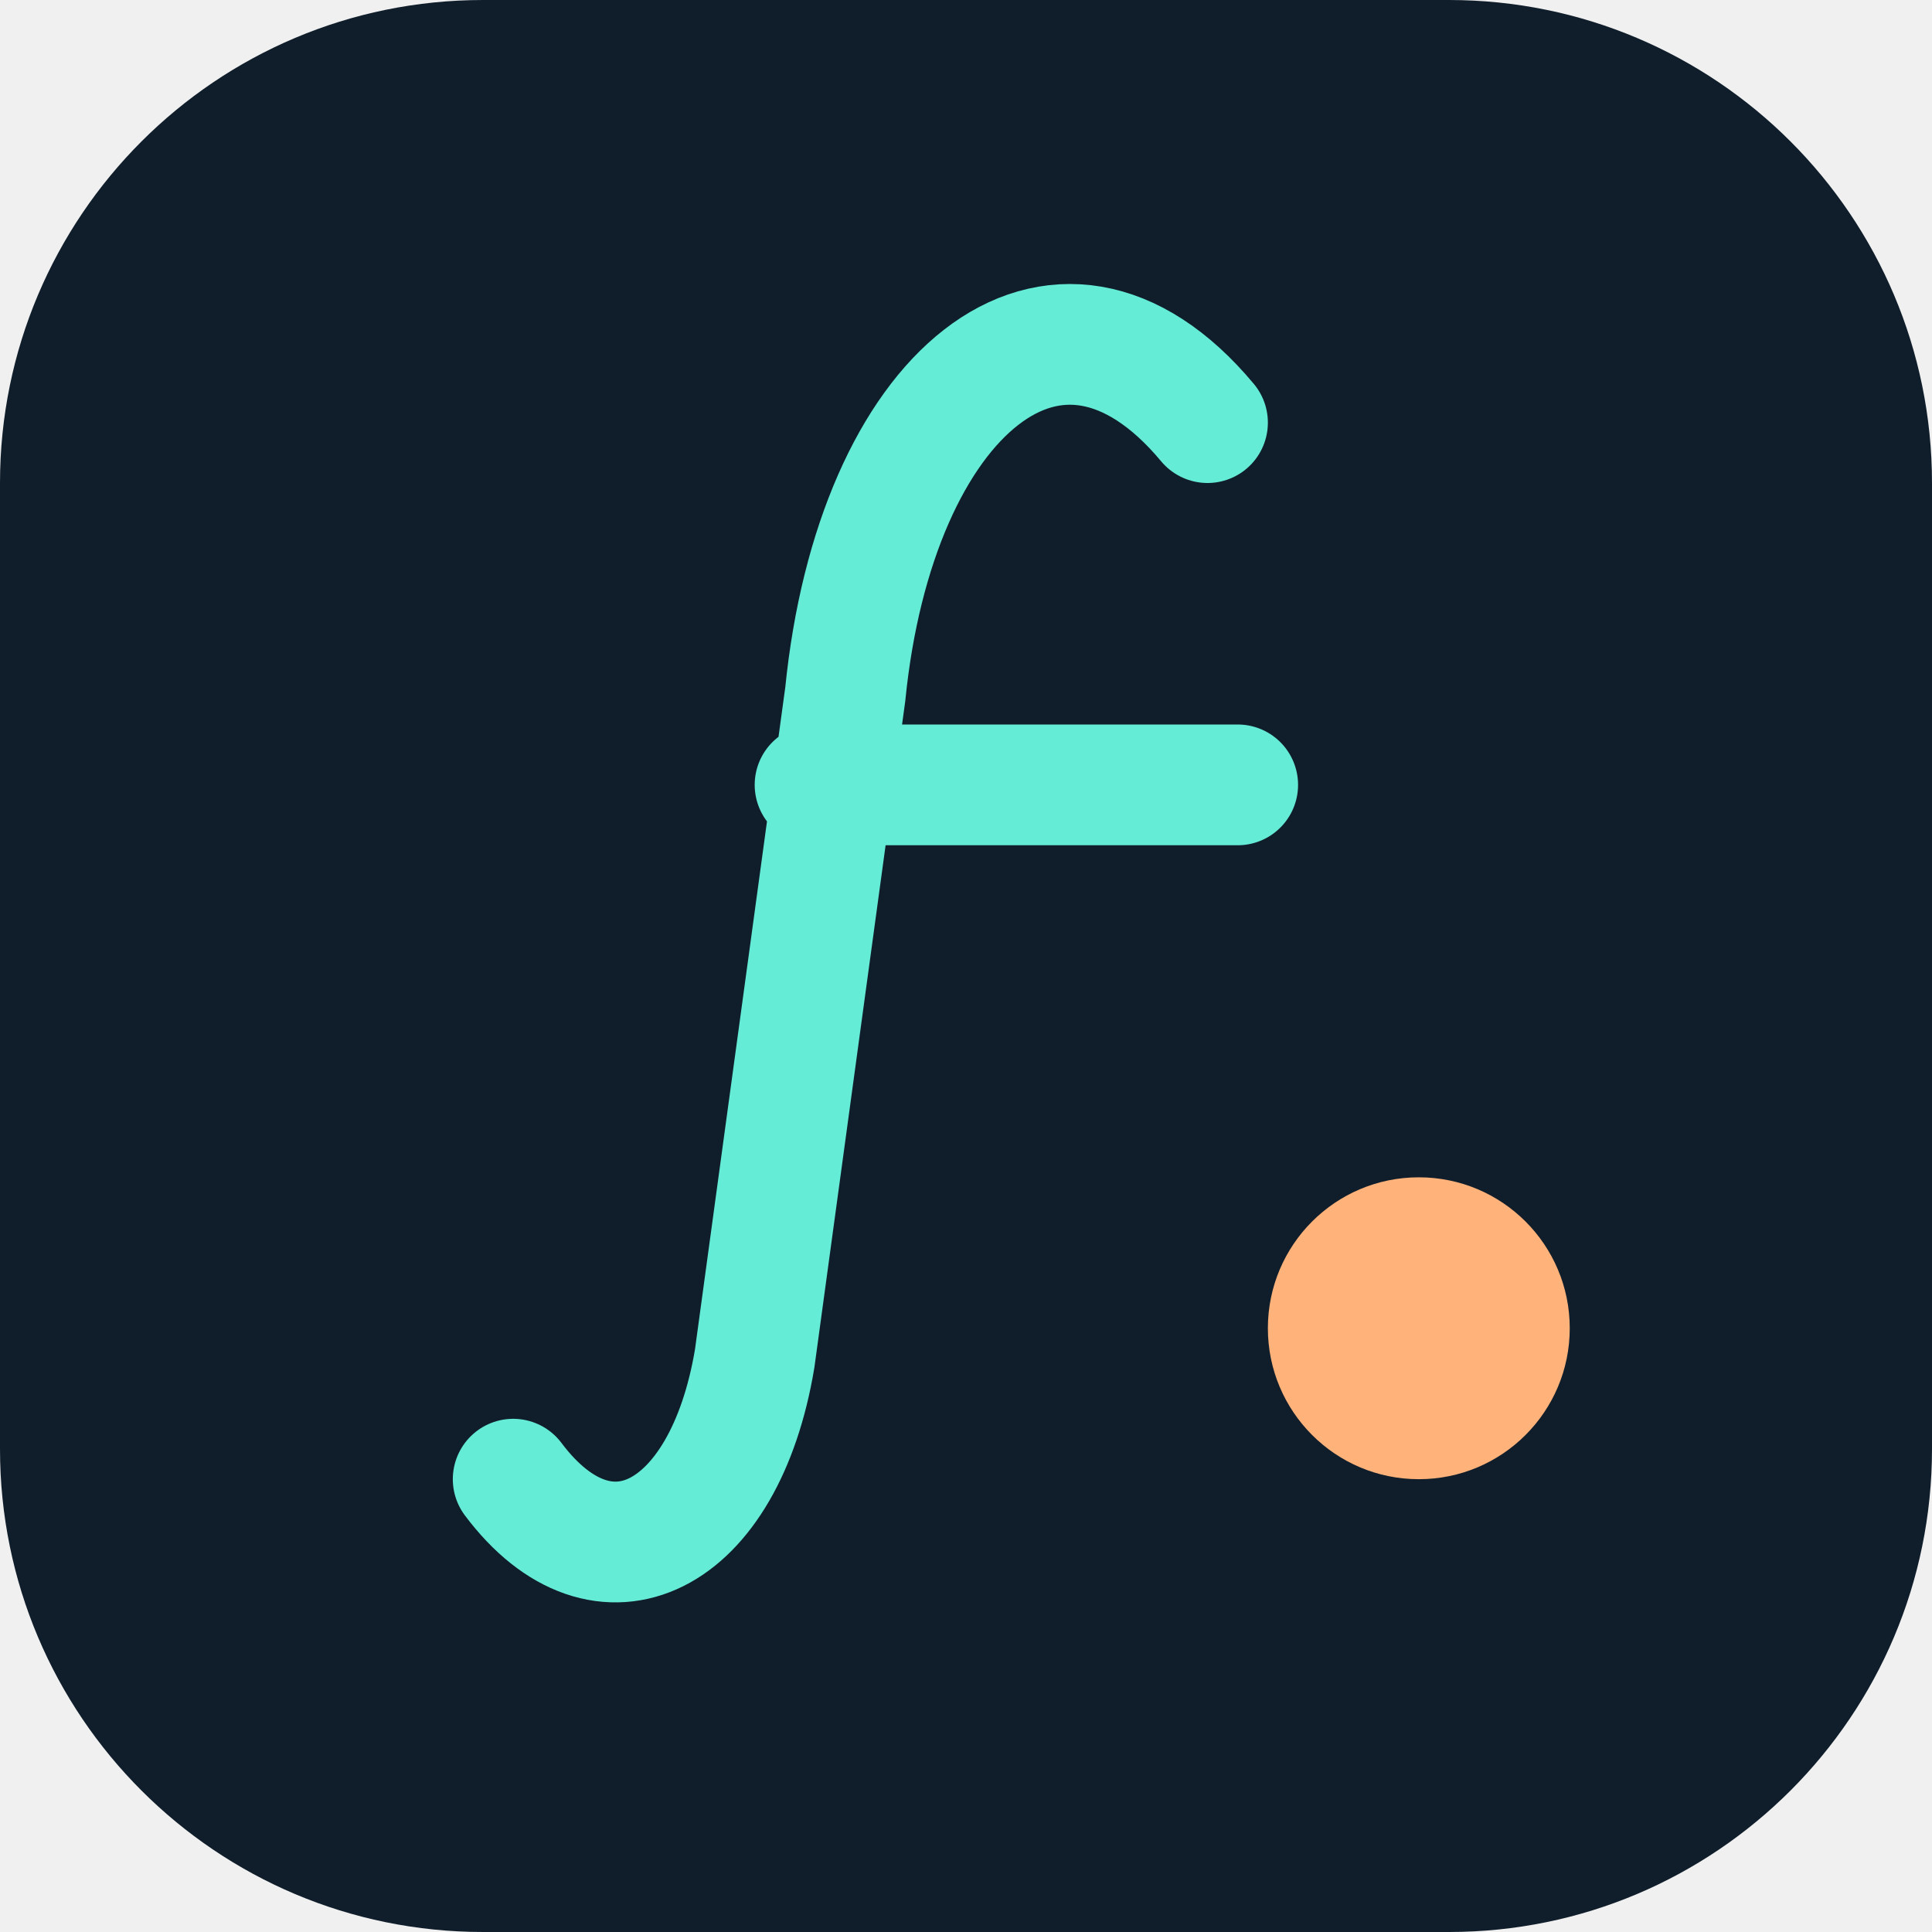
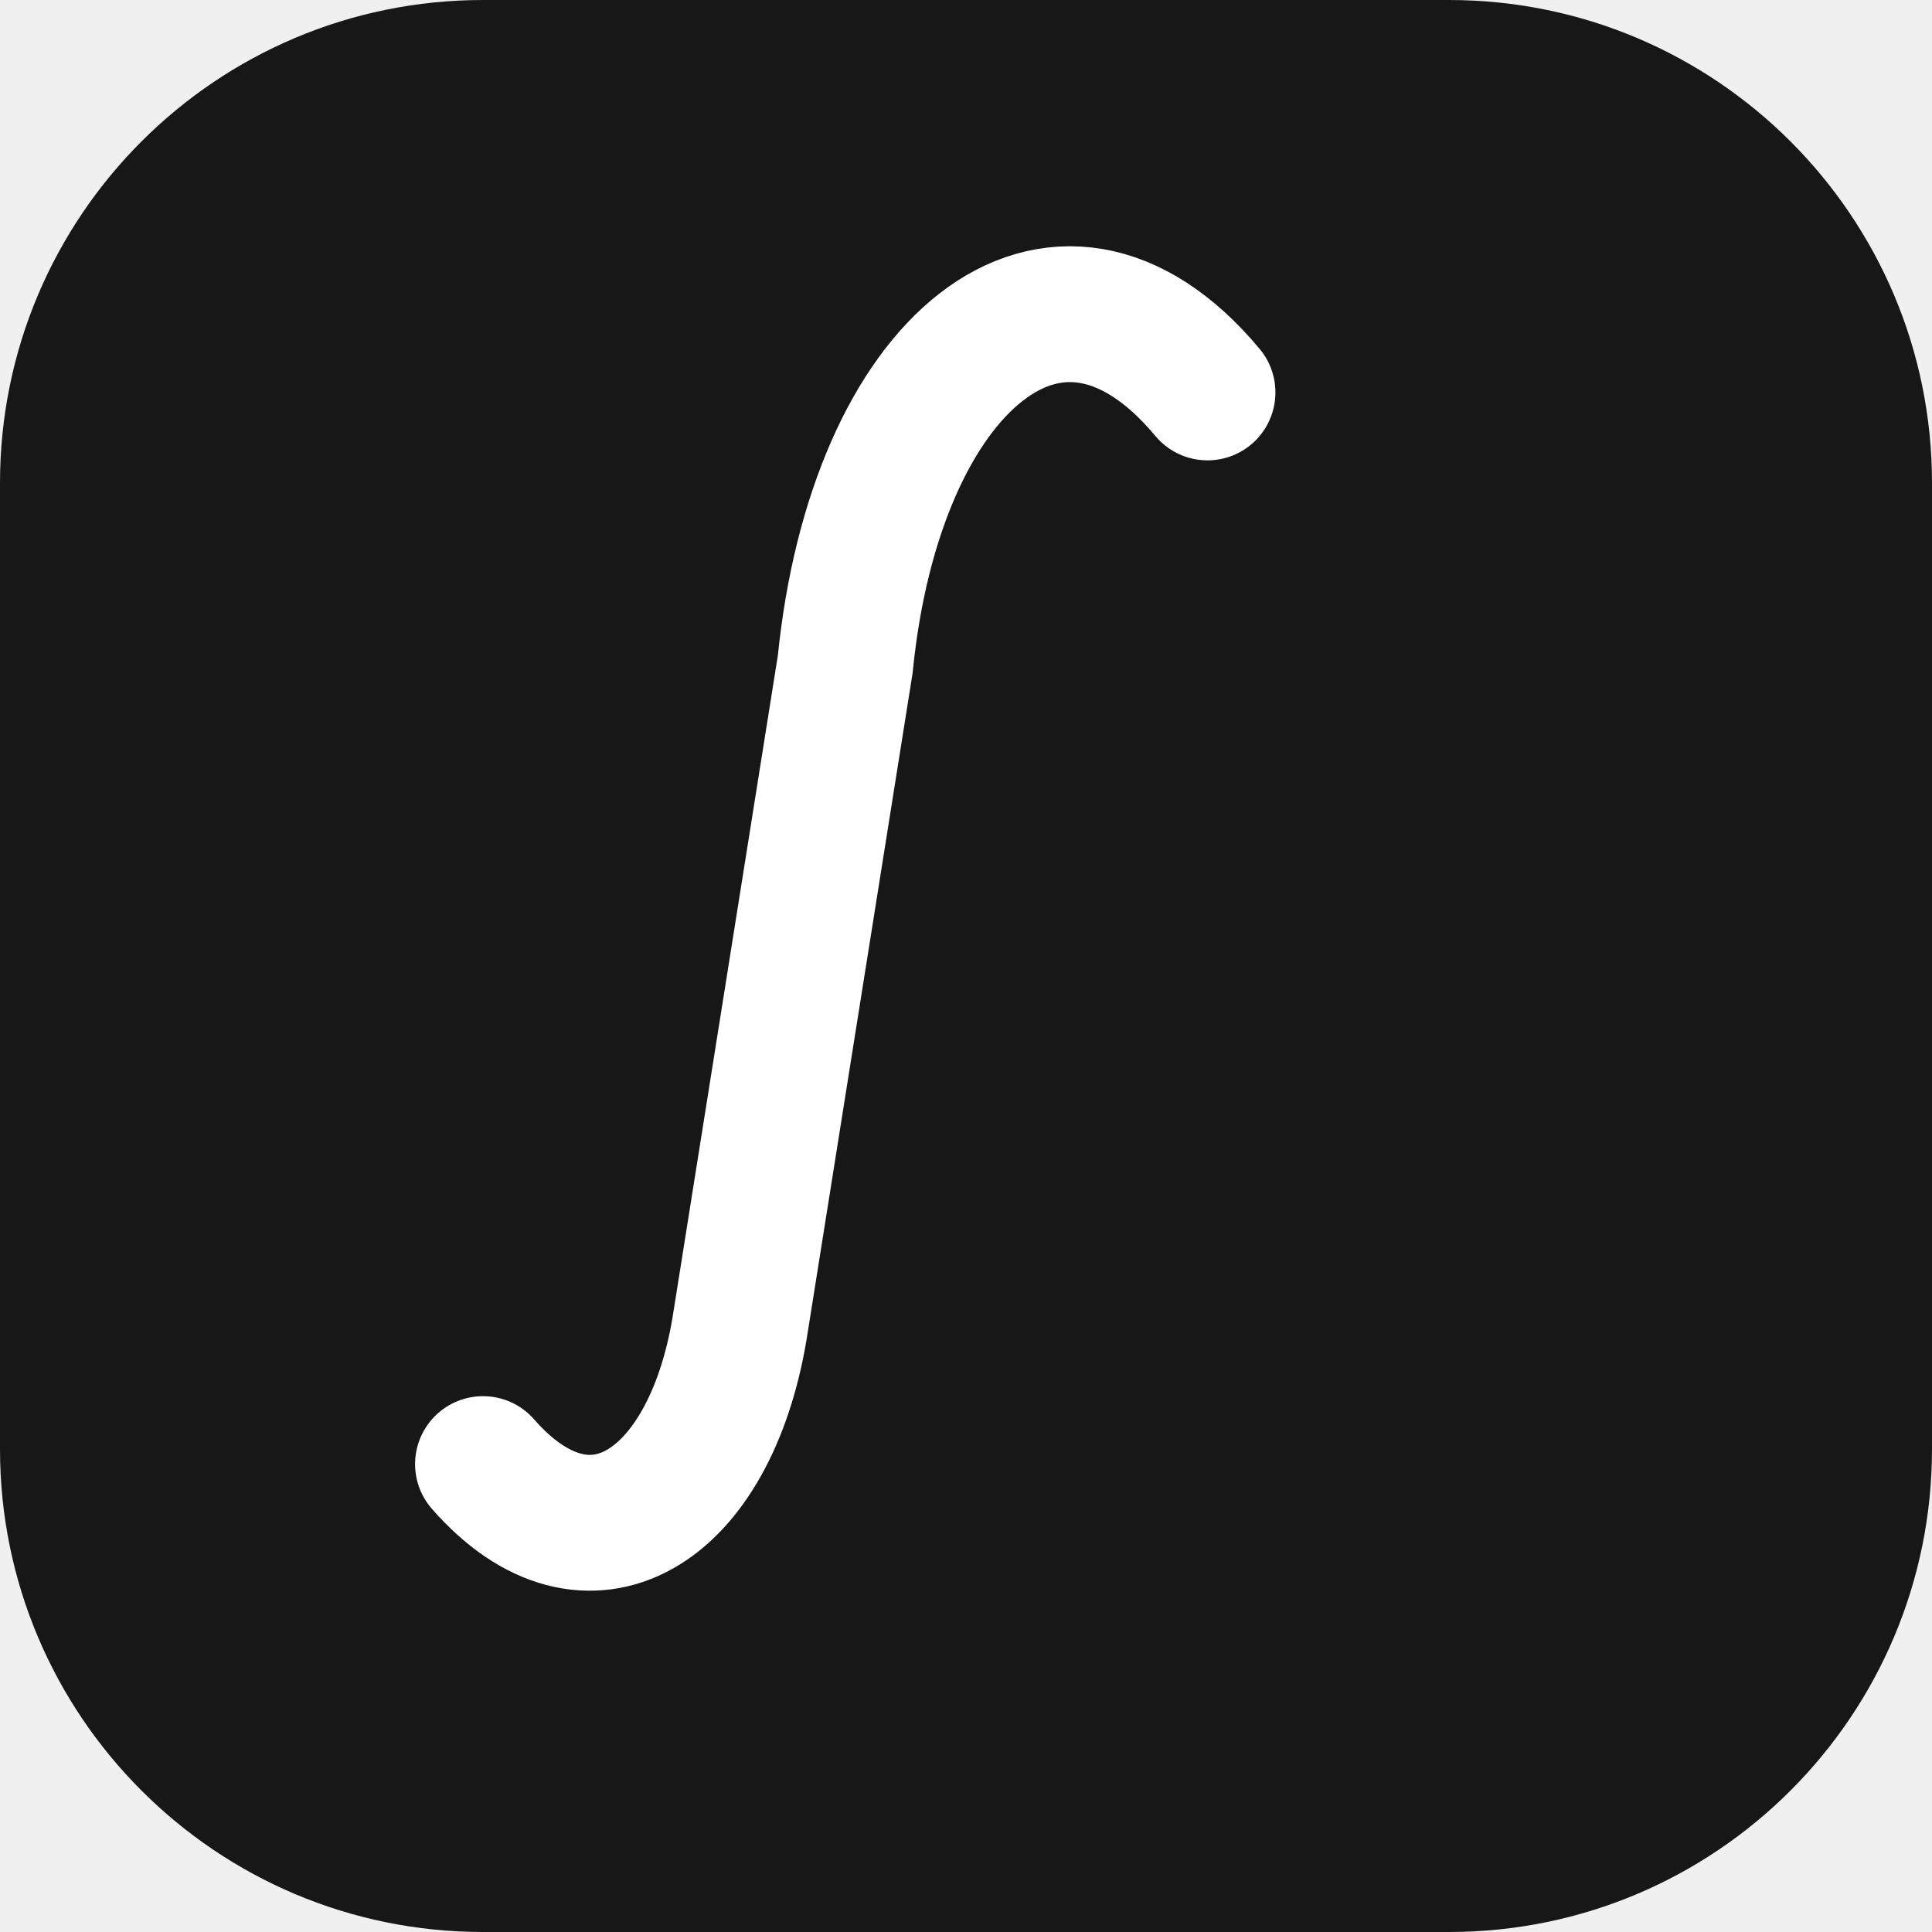
<svg xmlns="http://www.w3.org/2000/svg" viewBox="0 0 64 64">
-   <rect width="64" height="64" rx="16" fill="#101e2b" />
-   <path d="M40 14c-5-6-11-1-12 9l-3 22c-1 6-5 8-8 4m10-23h14" fill="none" stroke="#65ecd7" stroke-width="4" stroke-linecap="round" />
-   <circle cx="47" cy="44" r="5" fill="#ffb279" />
+   <rect width="64" height="64" rx="16" fill="#171717" />
+   <path d="M40 13c-5-6-11-1-12 9l-3.5 22c-1 6-5 8.5-8.5 4.5" fill="none" stroke="#fff" stroke-width="4.5" stroke-linecap="round" />
</svg>
